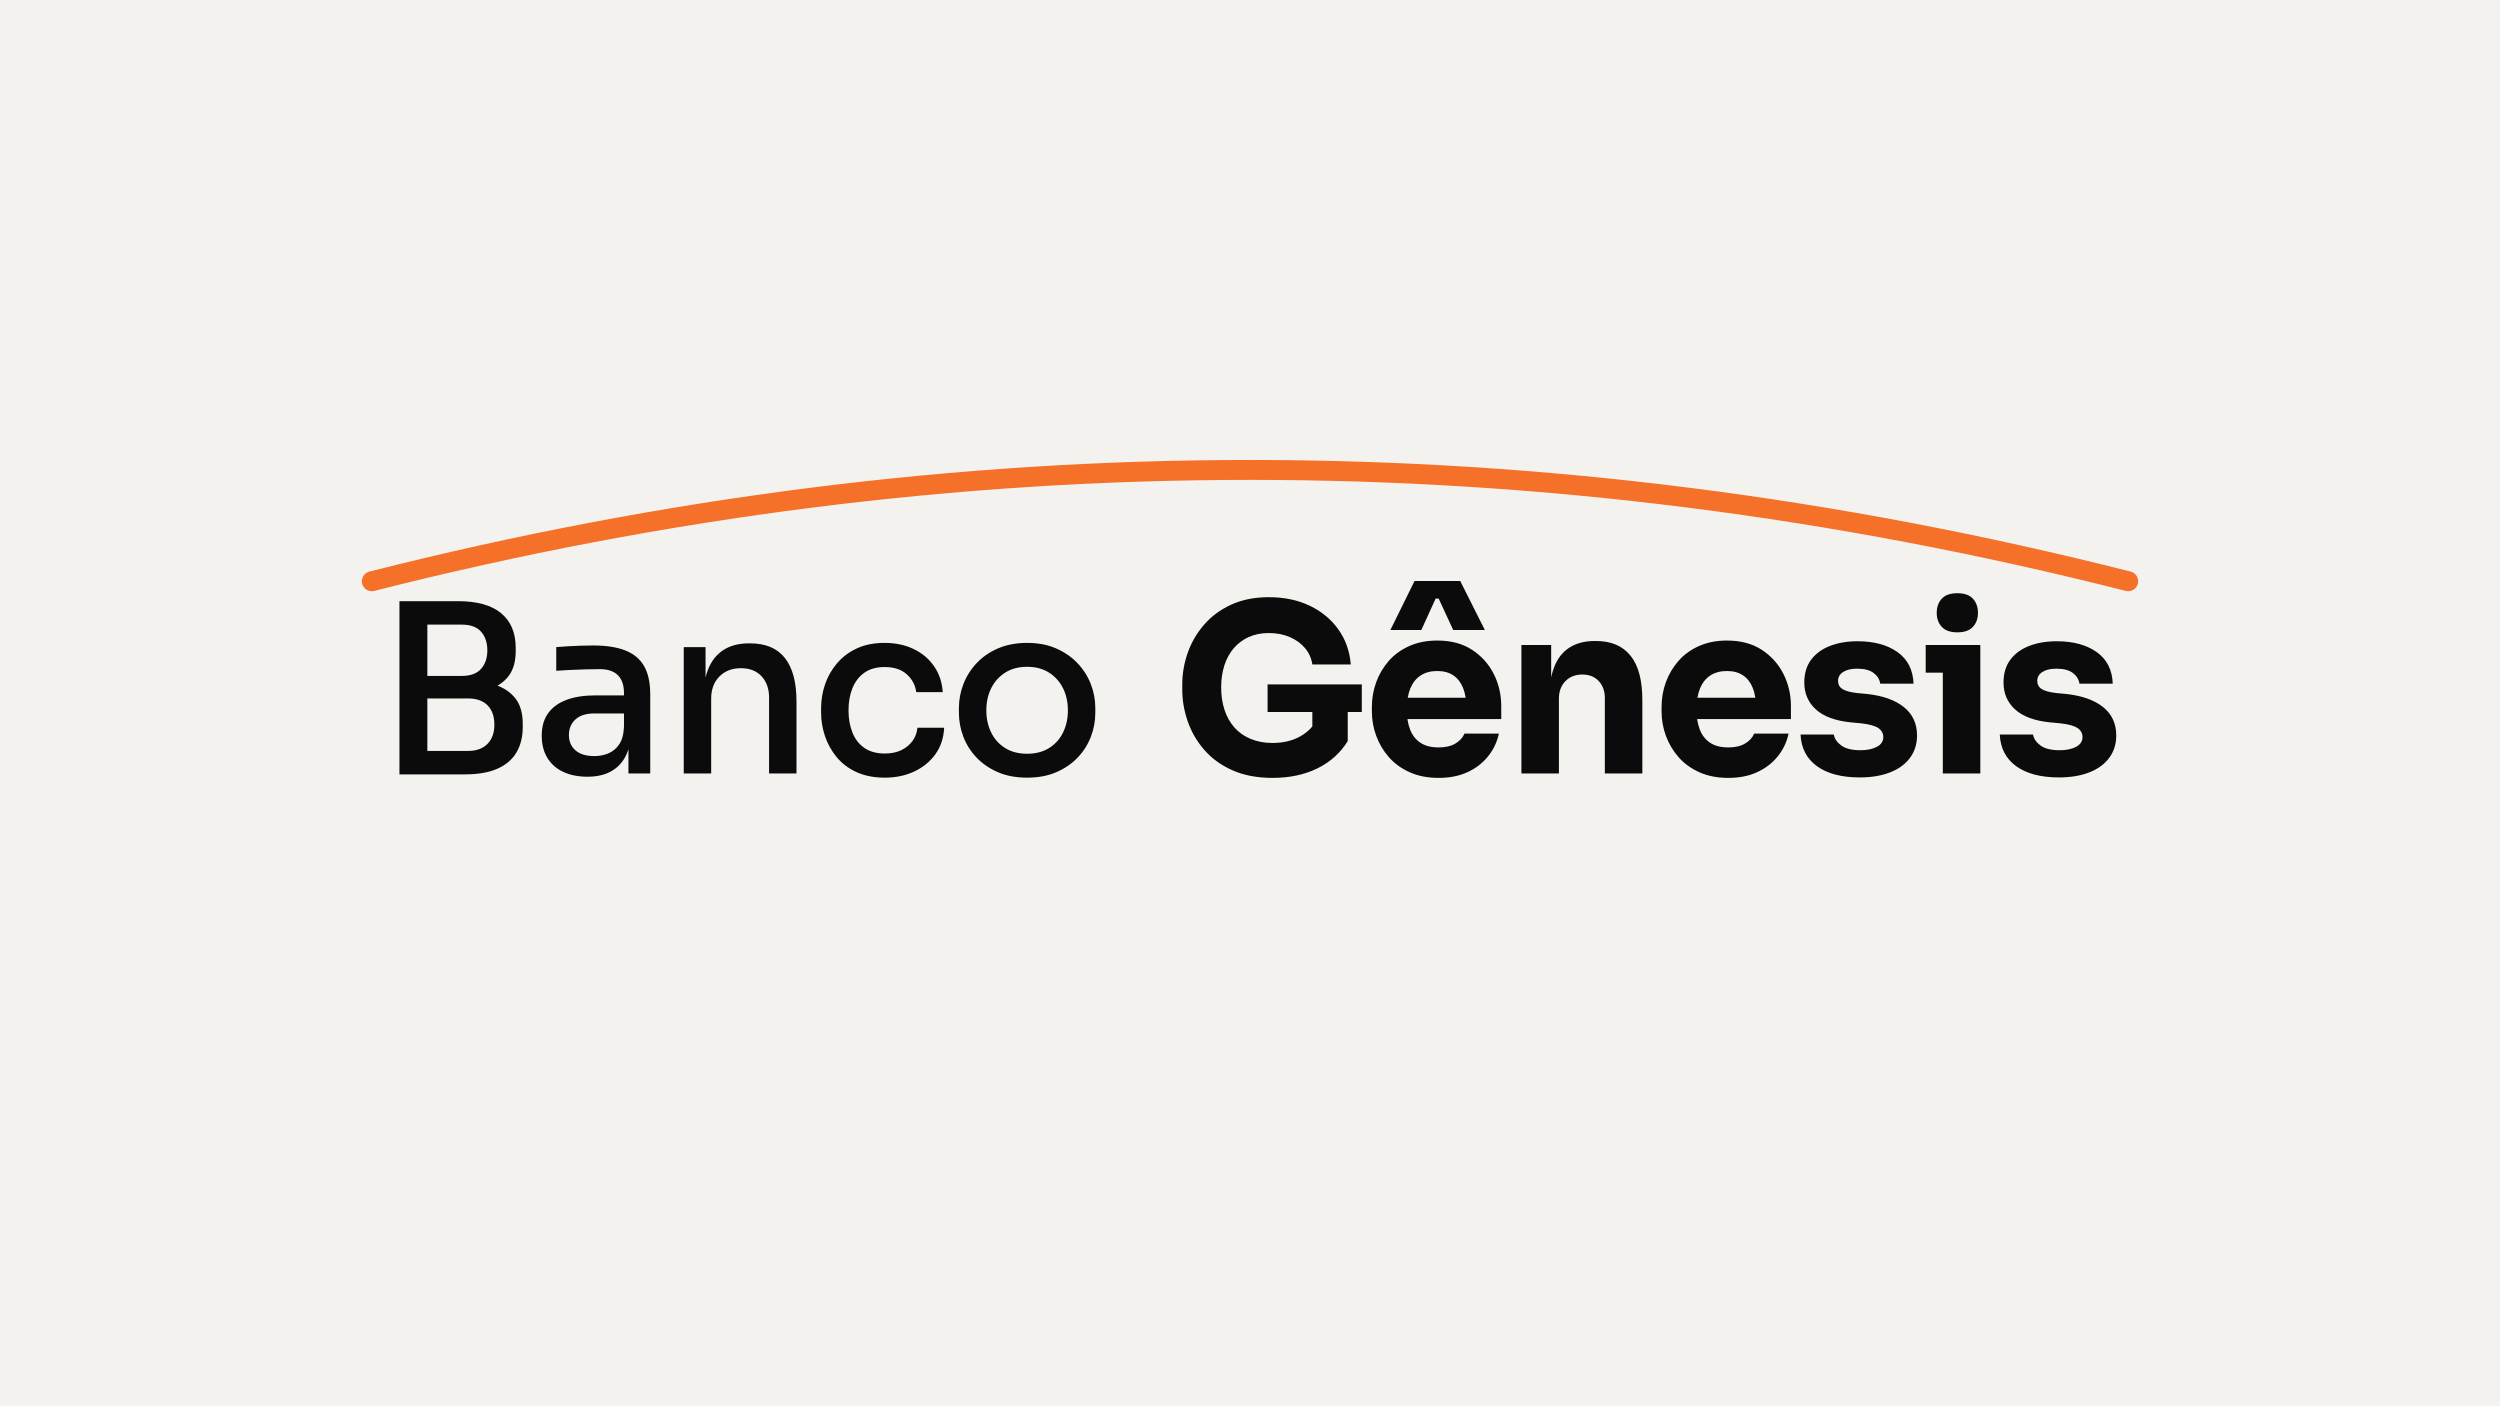
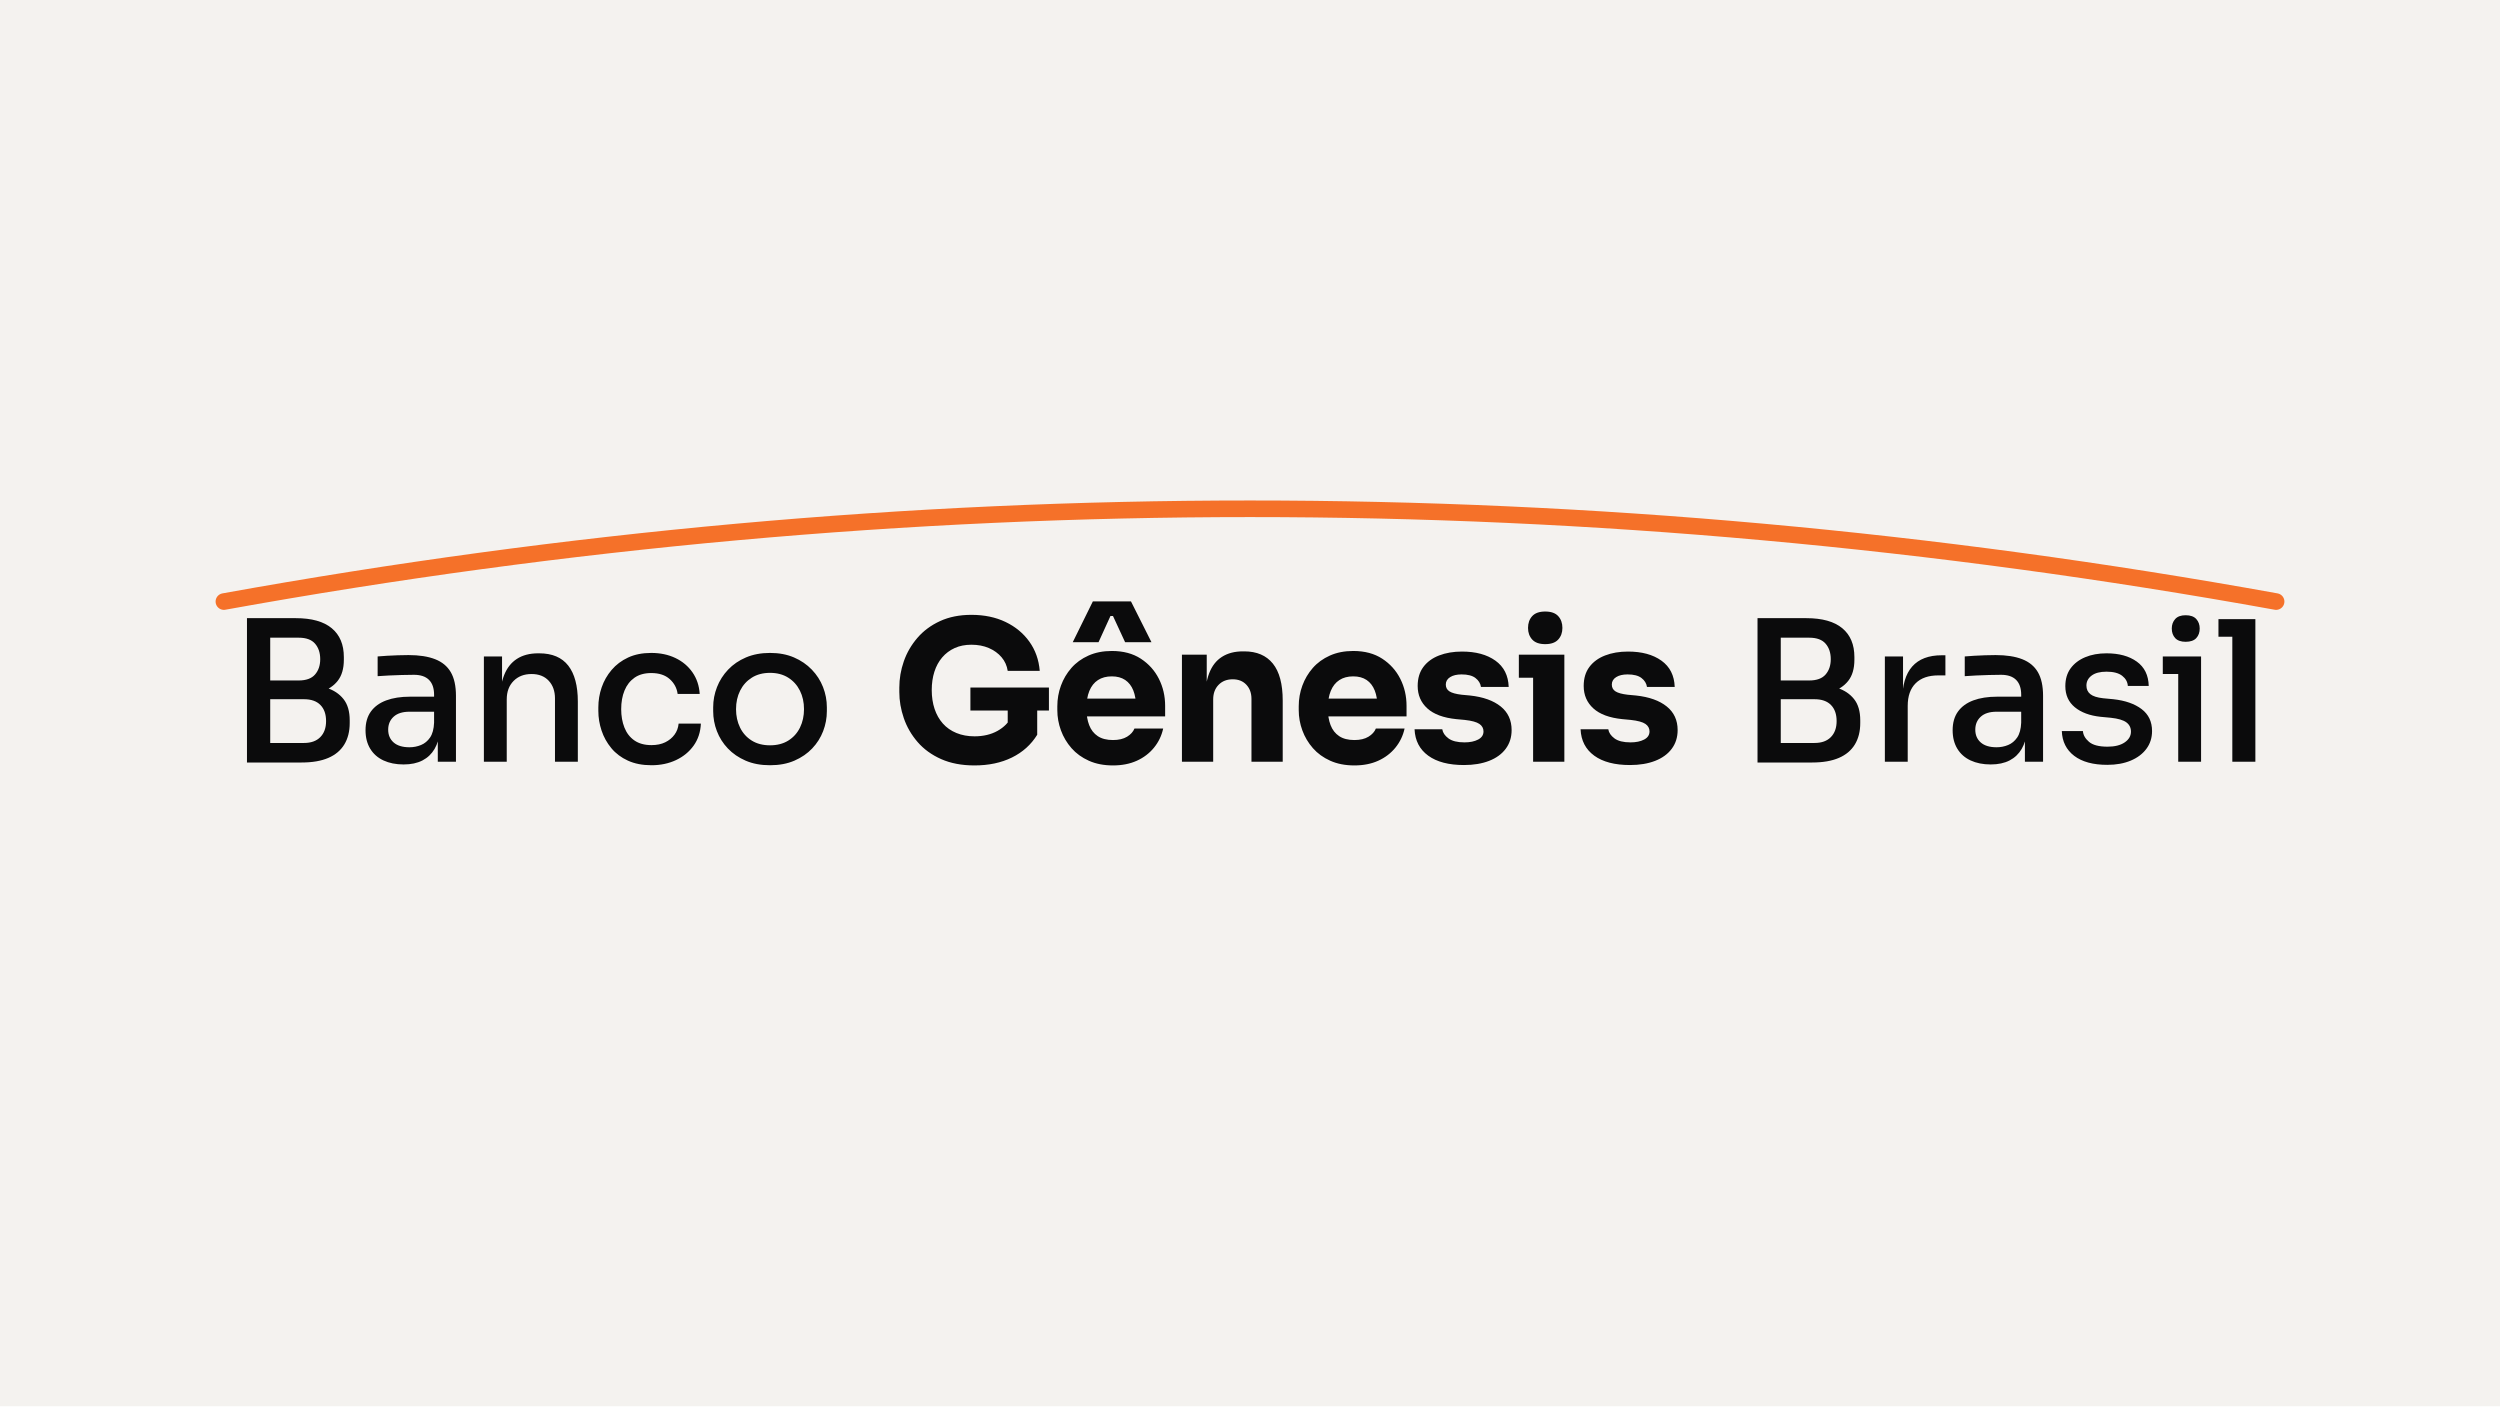
<svg xmlns="http://www.w3.org/2000/svg" width="3840" height="2160" viewBox="0 0 3840 2160">
  <rect width="3840" height="2160" fill="#f4f2ef" />
-   <path d="M571.1 892.8 Q1920.0 550.8 3268.9 892.8" fill="none" stroke="#F57129" stroke-width="30.6" stroke-linecap="round" />
-   <path fill="#0b0b0c" d="M649.2 1189.44V1153.44H718.68Q738.12 1153.44 748.74 1142.64Q759.36 1131.84 759.36 1113.12Q759.36 1094.04 748.92 1083.42Q738.48 1072.8 718.68 1072.8H649.2V1045.44H714.36Q740.28 1045.44 760.08 1051.74Q779.88 1058.04 791.4 1072.44Q802.92 1086.84 802.92 1111.68V1116.72Q802.92 1139.76 793.02 1156.14Q783.12 1172.52 763.5 1180.98Q743.88 1189.44 714.36 1189.44ZM613.56 1189.44V923.4H656.4V1189.44ZM649.2 1065.24V1038.24H708.96Q729.48 1038.24 739.02 1027.26Q748.56 1016.28 748.56 999.0Q748.56 981.36 739.02 970.38Q729.48 959.4 708.96 959.4H649.2V923.4H703.56Q747.48 923.4 769.8 941.94Q792.12 960.48 792.12 995.04V1000.08Q792.12 1024.56 780.78 1038.96Q769.44 1053.36 749.46 1059.3Q729.48 1065.24 703.56 1065.24Z M965.28 1188.0V1130.04H958.44V1064.52Q958.44 1046.52 949.08 1037.16Q939.72 1027.8 921.36 1027.8Q911.28 1027.8 899.04 1028.16Q886.8 1028.52 875.1 1029.06Q863.4 1029.6 854.4 1030.32V993.96Q862.32 993.24 871.86 992.7Q881.4 992.16 891.66 991.8Q901.92 991.44 911.28 991.44Q940.8 991.44 960.24 999.0Q979.68 1006.56 989.22 1022.94Q998.76 1039.32 998.76 1066.68V1188.0ZM902.28 1193.04Q881.04 1193.04 865.2 1185.66Q849.36 1178.28 840.72 1164.06Q832.08 1149.84 832.08 1130.04Q832.08 1109.16 841.98 1095.48Q851.88 1081.8 870.24 1074.96Q888.6 1068.12 914.16 1068.12H962.76V1095.84H913.08Q894 1095.84 883.92 1105.02Q873.84 1114.2 873.84 1128.96Q873.84 1143.72 883.92 1152.54Q894 1161.36 913.08 1161.36Q924.24 1161.36 934.32 1157.22Q944.4 1153.08 951.06 1143.36Q957.72 1133.64 958.44 1116.0L969.24 1130.04Q967.44 1150.56 959.34 1164.42Q951.24 1178.28 937.02 1185.66Q922.8 1193.04 902.28 1193.04Z M1050.24 1188.0V993.96H1083.72V1077.12H1079.76Q1079.76 1048.32 1087.5 1028.52Q1095.24 1008.72 1111.08 998.46Q1126.92 988.2 1150.32 988.2H1152.12Q1188.12 988.2 1205.76 1010.88Q1223.4 1033.56 1223.4 1077.12V1188.0H1181.28V1071.36Q1181.28 1051.2 1169.76 1038.78Q1158.24 1026.36 1138.08 1026.36Q1117.56 1026.36 1104.96 1039.14Q1092.36 1051.92 1092.36 1073.16V1188.0Z M1359.12 1194.48Q1334.28 1194.48 1315.74 1186.02Q1297.2 1177.56 1285.14 1162.98Q1273.08 1148.4 1267.14 1130.58Q1261.2 1112.76 1261.2 1094.4V1087.92Q1261.2 1068.84 1267.32 1051.02Q1273.44 1033.2 1285.68 1018.8Q1297.92 1004.4 1316.1 995.94Q1334.28 987.48 1358.76 987.48Q1383.6 987.48 1403.22 996.84Q1422.84 1006.2 1434.72 1023.3Q1446.6 1040.4 1448.04 1063.08H1407.36Q1405.2 1046.88 1392.78 1035.72Q1380.36 1024.56 1358.76 1024.56Q1340.04 1024.56 1327.8 1033.2Q1315.56 1041.84 1309.44 1056.78Q1303.32 1071.72 1303.32 1091.16Q1303.32 1109.88 1309.26 1125.0Q1315.2 1140.12 1327.62 1148.76Q1340.04 1157.4 1359.12 1157.4Q1373.88 1157.4 1384.5 1152.18Q1395.12 1146.96 1401.6 1138.14Q1408.08 1129.32 1409.16 1117.8H1450.2Q1449.12 1141.2 1436.88 1158.3Q1424.64 1175.4 1404.48 1184.94Q1384.32 1194.48 1359.12 1194.48Z M1577.64 1194.48Q1552.08 1194.48 1532.64 1186.02Q1513.2 1177.56 1499.88 1163.52Q1486.56 1149.48 1479.72 1131.66Q1472.88 1113.84 1472.88 1094.76V1087.56Q1472.88 1068.48 1479.9 1050.48Q1486.92 1032.48 1500.42 1018.26Q1513.92 1004.04 1533.36 995.76Q1552.8 987.48 1577.64 987.48Q1602.48 987.48 1621.74 995.76Q1641 1004.04 1654.68 1018.26Q1668.36 1032.48 1675.38 1050.48Q1682.4 1068.48 1682.4 1087.56V1094.76Q1682.4 1113.84 1675.56 1131.66Q1668.72 1149.48 1655.4 1163.52Q1642.08 1177.56 1622.64 1186.02Q1603.2 1194.48 1577.64 1194.48ZM1577.64 1157.76Q1597.44 1157.76 1611.48 1148.94Q1625.52 1140.12 1632.9 1125.0Q1640.28 1109.88 1640.28 1091.16Q1640.28 1072.08 1632.72 1056.96Q1625.16 1041.84 1611.12 1033.02Q1597.08 1024.2 1577.64 1024.2Q1558.2 1024.2 1544.16 1033.02Q1530.12 1041.84 1522.56 1056.96Q1515 1072.08 1515 1091.16Q1515 1109.88 1522.38 1125.0Q1529.76 1140.12 1543.8 1148.94Q1557.84 1157.76 1577.64 1157.76Z" />
-   <path fill="#0b0b0c" d="M1954.56 1194.84Q1919.28 1194.84 1893 1183.14Q1866.72 1171.44 1849.62 1151.64Q1832.52 1131.84 1824.24 1107.72Q1815.96 1083.6 1815.96 1059.48V1051.56Q1815.96 1026.72 1824.24 1002.96Q1832.52 979.2 1849.26 959.76Q1866 940.32 1891.02 928.8Q1916.04 917.28 1948.8 917.28Q1984.44 917.28 2011.8 930.42Q2039.16 943.56 2055.72 966.78Q2072.28 990.0 2074.8 1020.6H2015.76Q2013.6 1006.2 2004.42 995.4Q1995.24 984.6 1981.02 978.48Q1966.8 972.36 1948.8 972.36Q1931.52 972.36 1918.02 978.48Q1904.52 984.6 1894.98 995.76Q1885.44 1006.92 1880.58 1022.22Q1875.72 1037.52 1875.72 1055.88Q1875.72 1074.96 1880.94 1090.62Q1886.16 1106.28 1896.24 1117.62Q1906.32 1128.96 1921.26 1135.08Q1936.2 1141.2 1954.56 1141.2Q1979.04 1141.2 1997.04 1131.12Q2015.04 1121.04 2022.96 1104.48L2015.76 1144.8V1082.16H2070.12V1138.32Q2053.2 1165.68 2023.5 1180.26Q1993.8 1194.84 1954.56 1194.84ZM1947 1093.68V1051.2H2091.72V1093.68Z M2209.8 1194.84Q2184.6 1194.84 2165.34 1186.2Q2146.08 1177.56 2133.3 1162.98Q2120.52 1148.4 2113.86 1130.22Q2107.2 1112.04 2107.2 1092.96V1085.76Q2107.2 1065.96 2113.86 1047.78Q2120.52 1029.6 2133.12 1015.2Q2145.72 1000.8 2164.62 992.34Q2183.52 983.88 2207.64 983.88Q2239.32 983.88 2261.1 998.1Q2282.88 1012.32 2294.4 1035.18Q2305.92 1058.04 2305.92 1085.04V1104.48H2131.32V1071.72H2271L2252.28 1086.84Q2252.28 1069.2 2247.24 1056.6Q2242.2 1044.0 2232.3 1037.34Q2222.4 1030.68 2207.64 1030.68Q2192.52 1030.68 2182.08 1037.52Q2171.64 1044.36 2166.24 1057.5Q2160.84 1070.64 2160.84 1089.72Q2160.84 1107.36 2165.88 1120.5Q2170.92 1133.64 2181.72 1140.84Q2192.52 1148.04 2209.8 1148.04Q2225.64 1148.04 2235.72 1141.92Q2245.8 1135.8 2249.4 1126.8H2302.32Q2298 1146.6 2285.4 1162.08Q2272.8 1177.56 2253.72 1186.2Q2234.64 1194.84 2209.8 1194.84ZM2135.64 967.68 2172.72 892.44H2242.92L2280.72 967.68H2232.12L2209.8 919.44H2205.12L2183.16 967.68Z M2336.88 1188.0V990.72H2382.6V1075.32H2379.36Q2379.36 1045.08 2387.1 1024.92Q2394.84 1004.76 2410.68 994.68Q2426.52 984.6 2449.2 984.6H2451.72Q2486.28 984.6 2504.46 1007.1Q2522.64 1029.6 2522.64 1075.32V1188.0H2465.04V1072.08Q2465.04 1056.24 2455.68 1046.16Q2446.32 1036.08 2430.48 1036.08Q2414.28 1036.08 2404.38 1046.34Q2394.48 1056.6 2394.48 1073.16V1188.0Z M2654.76 1194.84Q2629.56 1194.84 2610.3 1186.2Q2591.04 1177.56 2578.26 1162.98Q2565.48 1148.4 2558.82 1130.22Q2552.16 1112.04 2552.16 1092.96V1085.76Q2552.16 1065.96 2558.82 1047.78Q2565.48 1029.6 2578.08 1015.2Q2590.68 1000.8 2609.58 992.34Q2628.48 983.88 2652.6 983.88Q2684.28 983.88 2706.06 998.1Q2727.84 1012.32 2739.36 1035.18Q2750.88 1058.04 2750.88 1085.04V1104.48H2576.28V1071.72H2715.96L2697.24 1086.84Q2697.24 1069.2 2692.2 1056.6Q2687.16 1044.0 2677.26 1037.34Q2667.36 1030.68 2652.6 1030.68Q2637.48 1030.68 2627.04 1037.52Q2616.6 1044.36 2611.2 1057.5Q2605.8 1070.64 2605.8 1089.72Q2605.8 1107.36 2610.84 1120.5Q2615.88 1133.64 2626.68 1140.84Q2637.48 1148.04 2654.76 1148.04Q2670.6 1148.04 2680.68 1141.92Q2690.76 1135.8 2694.36 1126.8H2747.28Q2742.96 1146.6 2730.36 1162.08Q2717.76 1177.56 2698.68 1186.2Q2679.6 1194.84 2654.76 1194.84Z M2856.72 1194.12Q2814.6 1194.12 2790.84 1176.84Q2767.08 1159.56 2765.64 1128.24H2816.76Q2818.2 1137.6 2828.1 1144.98Q2838 1152.36 2857.8 1152.36Q2872.92 1152.36 2882.82 1147.14Q2892.72 1141.92 2892.72 1132.2Q2892.72 1123.56 2885.16 1118.34Q2877.6 1113.12 2858.16 1110.96L2842.68 1109.52Q2807.04 1105.92 2789.22 1089.72Q2771.4 1073.52 2771.4 1048.32Q2771.4 1027.44 2781.84 1013.4Q2792.28 999.36 2810.82 992.16Q2829.36 984.96 2853.12 984.96Q2891.28 984.96 2914.68 1001.7Q2938.08 1018.44 2939.16 1050.12H2888.04Q2886.6 1040.4 2877.96 1033.74Q2869.32 1027.08 2852.4 1027.08Q2839.08 1027.08 2831.16 1032.12Q2823.24 1037.16 2823.24 1045.8Q2823.24 1054.08 2830.08 1058.4Q2836.92 1062.72 2852.4 1064.52L2867.88 1065.96Q2904.24 1069.92 2924.4 1086.12Q2944.56 1102.32 2944.56 1129.68Q2944.56 1149.48 2933.76 1164.06Q2922.96 1178.64 2903.16 1186.38Q2883.36 1194.12 2856.72 1194.12Z M2984.16 1188.0V990.72H3041.76V1188.0ZM2957.88 1033.2V990.72H3041.76V1033.2ZM3006.48 971.28Q2990.28 971.28 2982.54 962.82Q2974.8 954.36 2974.8 941.4Q2974.8 928.08 2982.54 919.62Q2990.28 911.16 3006.48 911.16Q3022.68 911.16 3030.42 919.62Q3038.16 928.08 3038.16 941.4Q3038.16 954.36 3030.42 962.82Q3022.68 971.28 3006.48 971.28Z M3162.72 1194.12Q3120.6 1194.12 3096.84 1176.84Q3073.08 1159.56 3071.64 1128.24H3122.76Q3124.2 1137.6 3134.1 1144.98Q3144 1152.36 3163.8 1152.36Q3178.92 1152.36 3188.82 1147.14Q3198.72 1141.92 3198.72 1132.2Q3198.72 1123.56 3191.16 1118.34Q3183.6 1113.12 3164.16 1110.96L3148.68 1109.52Q3113.04 1105.92 3095.22 1089.72Q3077.4 1073.52 3077.4 1048.32Q3077.4 1027.44 3087.84 1013.4Q3098.28 999.36 3116.82 992.16Q3135.36 984.96 3159.12 984.96Q3197.28 984.96 3220.68 1001.7Q3244.08 1018.44 3245.16 1050.12H3194.04Q3192.6 1040.4 3183.96 1033.74Q3175.32 1027.08 3158.4 1027.08Q3145.08 1027.08 3137.16 1032.12Q3129.24 1037.16 3129.24 1045.8Q3129.24 1054.08 3136.08 1058.4Q3142.92 1062.72 3158.4 1064.52L3173.88 1065.96Q3210.24 1069.92 3230.4 1086.12Q3250.56 1102.32 3250.56 1129.68Q3250.56 1149.48 3239.76 1164.06Q3228.96 1178.64 3209.16 1186.38Q3189.36 1194.12 3162.72 1194.12Z" />
+   <path d="M343.9 924.0 Q1920.0 639.0 3496.1 924.0" fill="none" stroke="#F57129" stroke-width="25.5" stroke-linecap="round" />
+   <path fill="#0b0b0c" d="M409.05 1171.2V1141.2H466.95Q483.15 1141.2 492 1132.2Q500.85 1123.2 500.85 1107.6Q500.85 1091.7 492.15 1082.85Q483.45 1074.0 466.95 1074.0H409.05V1051.2H463.35Q484.95 1051.2 501.45 1056.45Q517.95 1061.7 527.55 1073.7Q537.15 1085.7 537.15 1106.4V1110.6Q537.15 1129.8 528.9 1143.45Q520.65 1157.1 504.3 1164.15Q487.95 1171.2 463.35 1171.2ZM379.35 1171.2V949.5H415.05V1171.2ZM409.05 1067.7V1045.2H458.85Q475.95 1045.2 483.9 1036.05Q491.85 1026.9 491.85 1012.5Q491.85 997.8 483.9 988.65Q475.95 979.5 458.85 979.5H409.05V949.5H454.35Q490.95 949.5 509.55 964.95Q528.15 980.4 528.15 1009.2V1013.4Q528.15 1033.8 518.7 1045.8Q509.25 1057.8 492.6 1062.75Q475.95 1067.7 454.35 1067.7Z M672.45 1170.0V1121.7H666.75V1067.1Q666.75 1052.1 658.95 1044.3Q651.15 1036.5 635.85 1036.5Q627.45 1036.5 617.25 1036.8Q607.05 1037.1 597.3 1037.55Q587.55 1038.0 580.05 1038.6V1008.3Q586.65 1007.7 594.6 1007.25Q602.55 1006.8 611.1 1006.5Q619.65 1006.2 627.45 1006.2Q652.05 1006.2 668.25 1012.5Q684.45 1018.8 692.4 1032.45Q700.35 1046.1 700.35 1068.9V1170.0ZM619.95 1174.2Q602.25 1174.2 589.05 1168.05Q575.85 1161.9 568.65 1150.05Q561.45 1138.2 561.45 1121.7Q561.45 1104.3 569.7 1092.9Q577.95 1081.5 593.25 1075.8Q608.55 1070.1 629.85 1070.1H670.35V1093.2H628.95Q613.05 1093.2 604.65 1100.85Q596.25 1108.5 596.25 1120.8Q596.25 1133.1 604.65 1140.45Q613.05 1147.8 628.95 1147.8Q638.25 1147.8 646.65 1144.35Q655.05 1140.9 660.6 1132.8Q666.15 1124.7 666.75 1110.0L675.75 1121.7Q674.25 1138.8 667.5 1150.35Q660.75 1161.9 648.9 1168.05Q637.05 1174.2 619.95 1174.2Z M743.25 1170.0V1008.3H771.15V1077.6H767.85Q767.85 1053.6 774.3 1037.1Q780.75 1020.6 793.95 1012.05Q807.15 1003.5 826.65 1003.5H828.15Q858.15 1003.5 872.85 1022.4Q887.55 1041.3 887.55 1077.6V1170.0H852.45V1072.8Q852.45 1056.0 842.85 1045.65Q833.25 1035.3 816.45 1035.3Q799.35 1035.3 788.85 1045.95Q778.35 1056.6 778.35 1074.3V1170.0Z M1000.65 1175.4Q979.95 1175.4 964.5 1168.35Q949.05 1161.3 939 1149.15Q928.95 1137.0 924 1122.15Q919.05 1107.3 919.05 1092.0V1086.6Q919.05 1070.7 924.15 1055.85Q929.25 1041.0 939.45 1029.0Q949.65 1017.0 964.8 1009.95Q979.95 1002.9 1000.35 1002.9Q1021.05 1002.9 1037.4 1010.7Q1053.75 1018.5 1063.65 1032.75Q1073.55 1047.0 1074.75 1065.9H1040.85Q1039.05 1052.4 1028.7 1043.1Q1018.35 1033.8 1000.35 1033.8Q984.75 1033.8 974.55 1041.0Q964.35 1048.2 959.25 1060.65Q954.15 1073.1 954.15 1089.3Q954.15 1104.9 959.1 1117.5Q964.05 1130.1 974.4 1137.3Q984.75 1144.5 1000.65 1144.5Q1012.95 1144.5 1021.8 1140.15Q1030.65 1135.8 1036.05 1128.45Q1041.45 1121.1 1042.35 1111.5H1076.55Q1075.65 1131.0 1065.45 1145.25Q1055.25 1159.5 1038.45 1167.45Q1021.65 1175.4 1000.65 1175.4Z M1182.75 1175.4Q1161.45 1175.4 1145.25 1168.35Q1129.05 1161.3 1117.95 1149.6Q1106.85 1137.9 1101.15 1123.05Q1095.45 1108.2 1095.45 1092.3V1086.3Q1095.45 1070.4 1101.3 1055.4Q1107.15 1040.4 1118.4 1028.55Q1129.65 1016.7 1145.85 1009.8Q1162.05 1002.9 1182.75 1002.9Q1203.45 1002.9 1219.5 1009.8Q1235.55 1016.7 1246.95 1028.55Q1258.35 1040.4 1264.2 1055.4Q1270.05 1070.4 1270.05 1086.3V1092.3Q1270.05 1108.2 1264.35 1123.05Q1258.65 1137.9 1247.55 1149.6Q1236.45 1161.3 1220.25 1168.35Q1204.05 1175.4 1182.75 1175.4ZM1182.75 1144.8Q1199.25 1144.8 1210.95 1137.45Q1222.65 1130.1 1228.8 1117.5Q1234.95 1104.9 1234.95 1089.3Q1234.95 1073.4 1228.65 1060.8Q1222.35 1048.2 1210.65 1040.85Q1198.95 1033.5 1182.75 1033.5Q1166.55 1033.5 1154.85 1040.85Q1143.15 1048.2 1136.85 1060.8Q1130.55 1073.4 1130.55 1089.3Q1130.55 1104.9 1136.7 1117.5Q1142.85 1130.1 1154.55 1137.45Q1166.25 1144.8 1182.75 1144.8Z" />
+   <path fill="#0b0b0c" d="M1496.85 1175.7Q1467.45 1175.7 1445.55 1165.95Q1423.65 1156.2 1409.4 1139.7Q1395.15 1123.2 1388.25 1103.1Q1381.35 1083.0 1381.35 1062.9V1056.3Q1381.35 1035.6 1388.25 1015.8Q1395.15 996.0 1409.1 979.8Q1423.05 963.6 1443.9 954.0Q1464.75 944.4 1492.05 944.4Q1521.75 944.4 1544.55 955.35Q1567.35 966.3 1581.15 985.65Q1594.95 1005.0 1597.05 1030.5H1547.85Q1546.05 1018.5 1538.4 1009.5Q1530.75 1000.5 1518.9 995.4Q1507.05 990.3 1492.05 990.3Q1477.65 990.3 1466.4 995.4Q1455.15 1000.5 1447.2 1009.8Q1439.25 1019.1 1435.2 1031.85Q1431.15 1044.6 1431.15 1059.9Q1431.15 1075.8 1435.5 1088.85Q1439.85 1101.9 1448.25 1111.35Q1456.65 1120.8 1469.1 1125.9Q1481.55 1131.0 1496.85 1131.0Q1517.25 1131.0 1532.25 1122.6Q1547.25 1114.2 1553.85 1100.4L1547.85 1134.0V1081.8H1593.15V1128.6Q1579.05 1151.4 1554.3 1163.55Q1529.55 1175.7 1496.85 1175.7ZM1490.55 1091.4V1056.0H1611.15V1091.4Z M1709.55 1175.7Q1688.55 1175.7 1672.5 1168.5Q1656.45 1161.3 1645.8 1149.15Q1635.15 1137.0 1629.6 1121.85Q1624.05 1106.7 1624.05 1090.8V1084.8Q1624.05 1068.3 1629.6 1053.15Q1635.15 1038.0 1645.65 1026.0Q1656.15 1014.0 1671.9 1006.95Q1687.65 999.9 1707.75 999.9Q1734.15 999.9 1752.3 1011.75Q1770.45 1023.6 1780.05 1042.65Q1789.65 1061.7 1789.65 1084.2V1100.4H1644.15V1073.1H1760.55L1744.95 1085.7Q1744.95 1071.0 1740.75 1060.5Q1736.55 1050.0 1728.3 1044.45Q1720.05 1038.9 1707.75 1038.9Q1695.15 1038.9 1686.45 1044.6Q1677.75 1050.3 1673.25 1061.25Q1668.75 1072.2 1668.75 1088.1Q1668.75 1102.8 1672.95 1113.75Q1677.15 1124.7 1686.15 1130.7Q1695.15 1136.7 1709.55 1136.7Q1722.75 1136.7 1731.15 1131.6Q1739.55 1126.5 1742.55 1119.0H1786.65Q1783.05 1135.5 1772.55 1148.4Q1762.05 1161.3 1746.15 1168.5Q1730.25 1175.7 1709.55 1175.7ZM1647.75 986.4 1678.65 923.7H1737.15L1768.65 986.4H1728.15L1709.55 946.2H1705.65L1687.35 986.4Z M1815.45 1170.0V1005.6H1853.55V1076.1H1850.85Q1850.85 1050.9 1857.3 1034.1Q1863.75 1017.3 1876.95 1008.9Q1890.15 1000.5 1909.05 1000.5H1911.15Q1939.95 1000.5 1955.1 1019.25Q1970.25 1038.0 1970.25 1076.1V1170.0H1922.25V1073.4Q1922.25 1060.2 1914.45 1051.8Q1906.65 1043.4 1893.45 1043.4Q1879.95 1043.4 1871.7 1051.95Q1863.45 1060.5 1863.45 1074.3V1170.0Z M2080.35 1175.7Q2059.35 1175.7 2043.3 1168.5Q2027.25 1161.3 2016.6 1149.15Q2005.95 1137.0 2000.4 1121.85Q1994.85 1106.7 1994.85 1090.8V1084.8Q1994.85 1068.3 2000.4 1053.15Q2005.95 1038.0 2016.45 1026.0Q2026.95 1014.0 2042.7 1006.95Q2058.45 999.9 2078.55 999.9Q2104.95 999.9 2123.1 1011.75Q2141.25 1023.6 2150.85 1042.65Q2160.45 1061.7 2160.45 1084.2V1100.4H2014.95V1073.1H2131.35L2115.75 1085.7Q2115.75 1071.0 2111.55 1060.5Q2107.35 1050.0 2099.1 1044.45Q2090.85 1038.9 2078.55 1038.9Q2065.95 1038.9 2057.25 1044.6Q2048.55 1050.3 2044.05 1061.25Q2039.55 1072.2 2039.55 1088.1Q2039.55 1102.8 2043.75 1113.75Q2047.95 1124.7 2056.95 1130.7Q2065.95 1136.7 2080.35 1136.7Q2093.55 1136.7 2101.95 1131.6Q2110.35 1126.5 2113.35 1119.0H2157.45Q2153.85 1135.5 2143.35 1148.4Q2132.85 1161.3 2116.95 1168.5Q2101.05 1175.7 2080.35 1175.7Z M2248.65 1175.1Q2213.55 1175.1 2193.75 1160.7Q2173.95 1146.3 2172.75 1120.2H2215.35Q2216.55 1128.0 2224.8 1134.15Q2233.05 1140.3 2249.55 1140.3Q2262.15 1140.3 2270.4 1135.95Q2278.65 1131.6 2278.65 1123.5Q2278.65 1116.3 2272.35 1111.95Q2266.05 1107.6 2249.85 1105.8L2236.95 1104.6Q2207.25 1101.6 2192.4 1088.1Q2177.55 1074.6 2177.55 1053.6Q2177.55 1036.2 2186.25 1024.5Q2194.95 1012.8 2210.4 1006.8Q2225.85 1000.8 2245.65 1000.8Q2277.45 1000.8 2296.95 1014.75Q2316.45 1028.7 2317.35 1055.1H2274.75Q2273.55 1047.0 2266.35 1041.45Q2259.15 1035.9 2245.05 1035.9Q2233.95 1035.9 2227.35 1040.1Q2220.75 1044.3 2220.75 1051.5Q2220.75 1058.4 2226.45 1062.0Q2232.15 1065.6 2245.05 1067.1L2257.95 1068.3Q2288.25 1071.6 2305.05 1085.1Q2321.85 1098.6 2321.85 1121.4Q2321.85 1137.9 2312.85 1150.05Q2303.85 1162.2 2287.35 1168.65Q2270.85 1175.1 2248.65 1175.1Z M2354.85 1170.0V1005.6H2402.85V1170.0ZM2332.95 1041.0V1005.6H2402.85V1041.0ZM2373.45 989.4Q2359.95 989.4 2353.5 982.35Q2347.05 975.3 2347.05 964.5Q2347.05 953.4 2353.5 946.35Q2359.95 939.3 2373.45 939.3Q2386.95 939.3 2393.4 946.35Q2399.85 953.4 2399.85 964.5Q2399.85 975.3 2393.4 982.35Q2386.95 989.4 2373.45 989.4Z M2503.65 1175.1Q2468.55 1175.1 2448.75 1160.7Q2428.95 1146.3 2427.75 1120.2H2470.35Q2471.55 1128.0 2479.8 1134.15Q2488.05 1140.3 2504.55 1140.3Q2517.15 1140.3 2525.4 1135.95Q2533.65 1131.6 2533.65 1123.5Q2533.65 1116.3 2527.35 1111.95Q2521.05 1107.6 2504.85 1105.8L2491.95 1104.6Q2462.25 1101.6 2447.4 1088.1Q2432.55 1074.6 2432.55 1053.6Q2432.55 1036.2 2441.25 1024.5Q2449.95 1012.8 2465.4 1006.8Q2480.85 1000.8 2500.65 1000.8Q2532.45 1000.8 2551.95 1014.75Q2571.45 1028.7 2572.35 1055.1H2529.75Q2528.55 1047.0 2521.35 1041.45Q2514.15 1035.9 2500.05 1035.9Q2488.95 1035.9 2482.35 1040.1Q2475.75 1044.3 2475.75 1051.5Q2475.75 1058.4 2481.45 1062.0Q2487.15 1065.6 2500.05 1067.1L2512.95 1068.3Q2543.25 1071.6 2560.05 1085.1Q2576.85 1098.6 2576.85 1121.4Q2576.85 1137.9 2567.85 1150.05Q2558.85 1162.2 2542.35 1168.65Q2525.85 1175.1 2503.65 1175.1Z" />
+   <path fill="#0b0b0c" d="M2729.25 1171.2V1141.2H2787.15Q2803.35 1141.2 2812.2 1132.2Q2821.05 1123.2 2821.05 1107.6Q2821.05 1091.7 2812.35 1082.85Q2803.65 1074.0 2787.15 1074.0H2729.25V1051.2H2783.55Q2805.15 1051.2 2821.65 1056.45Q2838.15 1061.7 2847.75 1073.7Q2857.35 1085.7 2857.35 1106.4V1110.6Q2857.35 1129.8 2849.1 1143.45Q2840.85 1157.1 2824.5 1164.15Q2808.15 1171.2 2783.55 1171.2ZM2699.55 1171.2V949.5H2735.25V1171.2ZM2729.25 1067.7V1045.2H2779.05Q2796.15 1045.2 2804.1 1036.05Q2812.05 1026.9 2812.05 1012.5Q2812.05 997.8 2804.1 988.65Q2796.15 979.5 2779.05 979.5H2729.25V949.5H2774.55Q2811.15 949.5 2829.75 964.95Q2848.35 980.4 2848.35 1009.2V1013.4Q2848.35 1033.8 2838.9 1045.8Q2829.45 1057.8 2812.8 1062.75Q2796.15 1067.7 2774.55 1067.7Z M2895.15 1170.0V1008.3H2923.05V1075.8H2921.85Q2921.85 1041.0 2937.15 1023.75Q2952.45 1006.5 2982.45 1006.5H2988.15V1037.4H2977.35Q2954.55 1037.4 2942.4 1049.55Q2930.25 1061.7 2930.25 1084.2V1170.0Z M3110.25 1170.0V1121.7H3104.55V1067.1Q3104.55 1052.1 3096.75 1044.3Q3088.95 1036.5 3073.65 1036.5Q3065.25 1036.5 3055.05 1036.8Q3044.85 1037.1 3035.1 1037.55Q3025.35 1038.0 3017.85 1038.6V1008.3Q3024.45 1007.7 3032.4 1007.25Q3040.35 1006.8 3048.9 1006.5Q3057.45 1006.2 3065.25 1006.2Q3089.85 1006.2 3106.05 1012.5Q3122.25 1018.8 3130.2 1032.45Q3138.15 1046.1 3138.15 1068.9V1170.0ZM3057.75 1174.2Q3040.05 1174.2 3026.85 1168.05Q3013.65 1161.9 3006.45 1150.05Q2999.25 1138.2 2999.25 1121.7Q2999.25 1104.3 3007.5 1092.9Q3015.75 1081.5 3031.05 1075.8Q3046.35 1070.1 3067.65 1070.1H3108.15V1093.2H3066.75Q3050.85 1093.2 3042.45 1100.85Q3034.05 1108.5 3034.05 1120.8Q3034.05 1133.1 3042.45 1140.45Q3050.85 1147.8 3066.75 1147.8Q3076.05 1147.8 3084.45 1144.35Q3092.85 1140.9 3098.4 1132.8Q3103.95 1124.7 3104.55 1110.0L3113.55 1121.7Q3112.05 1138.8 3105.3 1150.35Q3098.55 1161.9 3086.7 1168.05Q3074.85 1174.2 3057.75 1174.2Z M3236.85 1174.8Q3204.15 1174.8 3186.0 1161.0Q3167.85 1147.2 3166.95 1122.9H3199.35Q3199.95 1131.9 3208.65 1139.4Q3217.35 1146.9 3237.15 1146.9Q3253.95 1146.9 3263.55 1140.3Q3273.15 1133.7 3273.15 1123.8Q3273.15 1114.8 3266.1 1109.55Q3259.05 1104.3 3242.25 1102.5L3226.35 1101.0Q3201.45 1098.3 3186.9 1086.3Q3172.35 1074.3 3172.35 1053.9Q3172.35 1037.7 3180.45 1026.6Q3188.55 1015.5 3202.8 1009.5Q3217.05 1003.5 3235.65 1003.5Q3264.45 1003.5 3282.15 1016.25Q3299.85 1029.0 3300.45 1053.6H3268.35Q3267.75 1044.3 3259.65 1038.0Q3251.55 1031.7 3235.65 1031.7Q3220.65 1031.7 3212.7 1037.7Q3204.75 1043.7 3204.75 1053.0Q3204.75 1061.4 3210.75 1066.2Q3216.75 1071.0 3230.25 1072.5L3246.15 1074.0Q3273.45 1077.0 3289.5 1089.15Q3305.55 1101.3 3305.55 1122.9Q3305.55 1138.5 3296.85 1150.2Q3288.15 1161.9 3272.7 1168.35Q3257.25 1174.8 3236.85 1174.8Z M3345.75 1170.0V1008.3H3380.85V1170.0ZM3322.05 1035.3V1008.3H3380.85V1035.3ZM3357.15 985.8Q3346.35 985.8 3341.1 980.1Q3335.85 974.4 3335.85 965.4Q3335.85 956.7 3341.1 950.85Q3346.35 945.0 3357.15 945.0Q3368.25 945.0 3373.5 950.85Q3378.75 956.7 3378.75 965.4Q3378.75 974.4 3373.5 980.1Q3368.25 985.8 3357.15 985.8Z M3428.85 1170.0V951.0H3464.25V1170.0ZM3407.55 978.0V951.0H3464.25V978.0Z" />
</svg>
